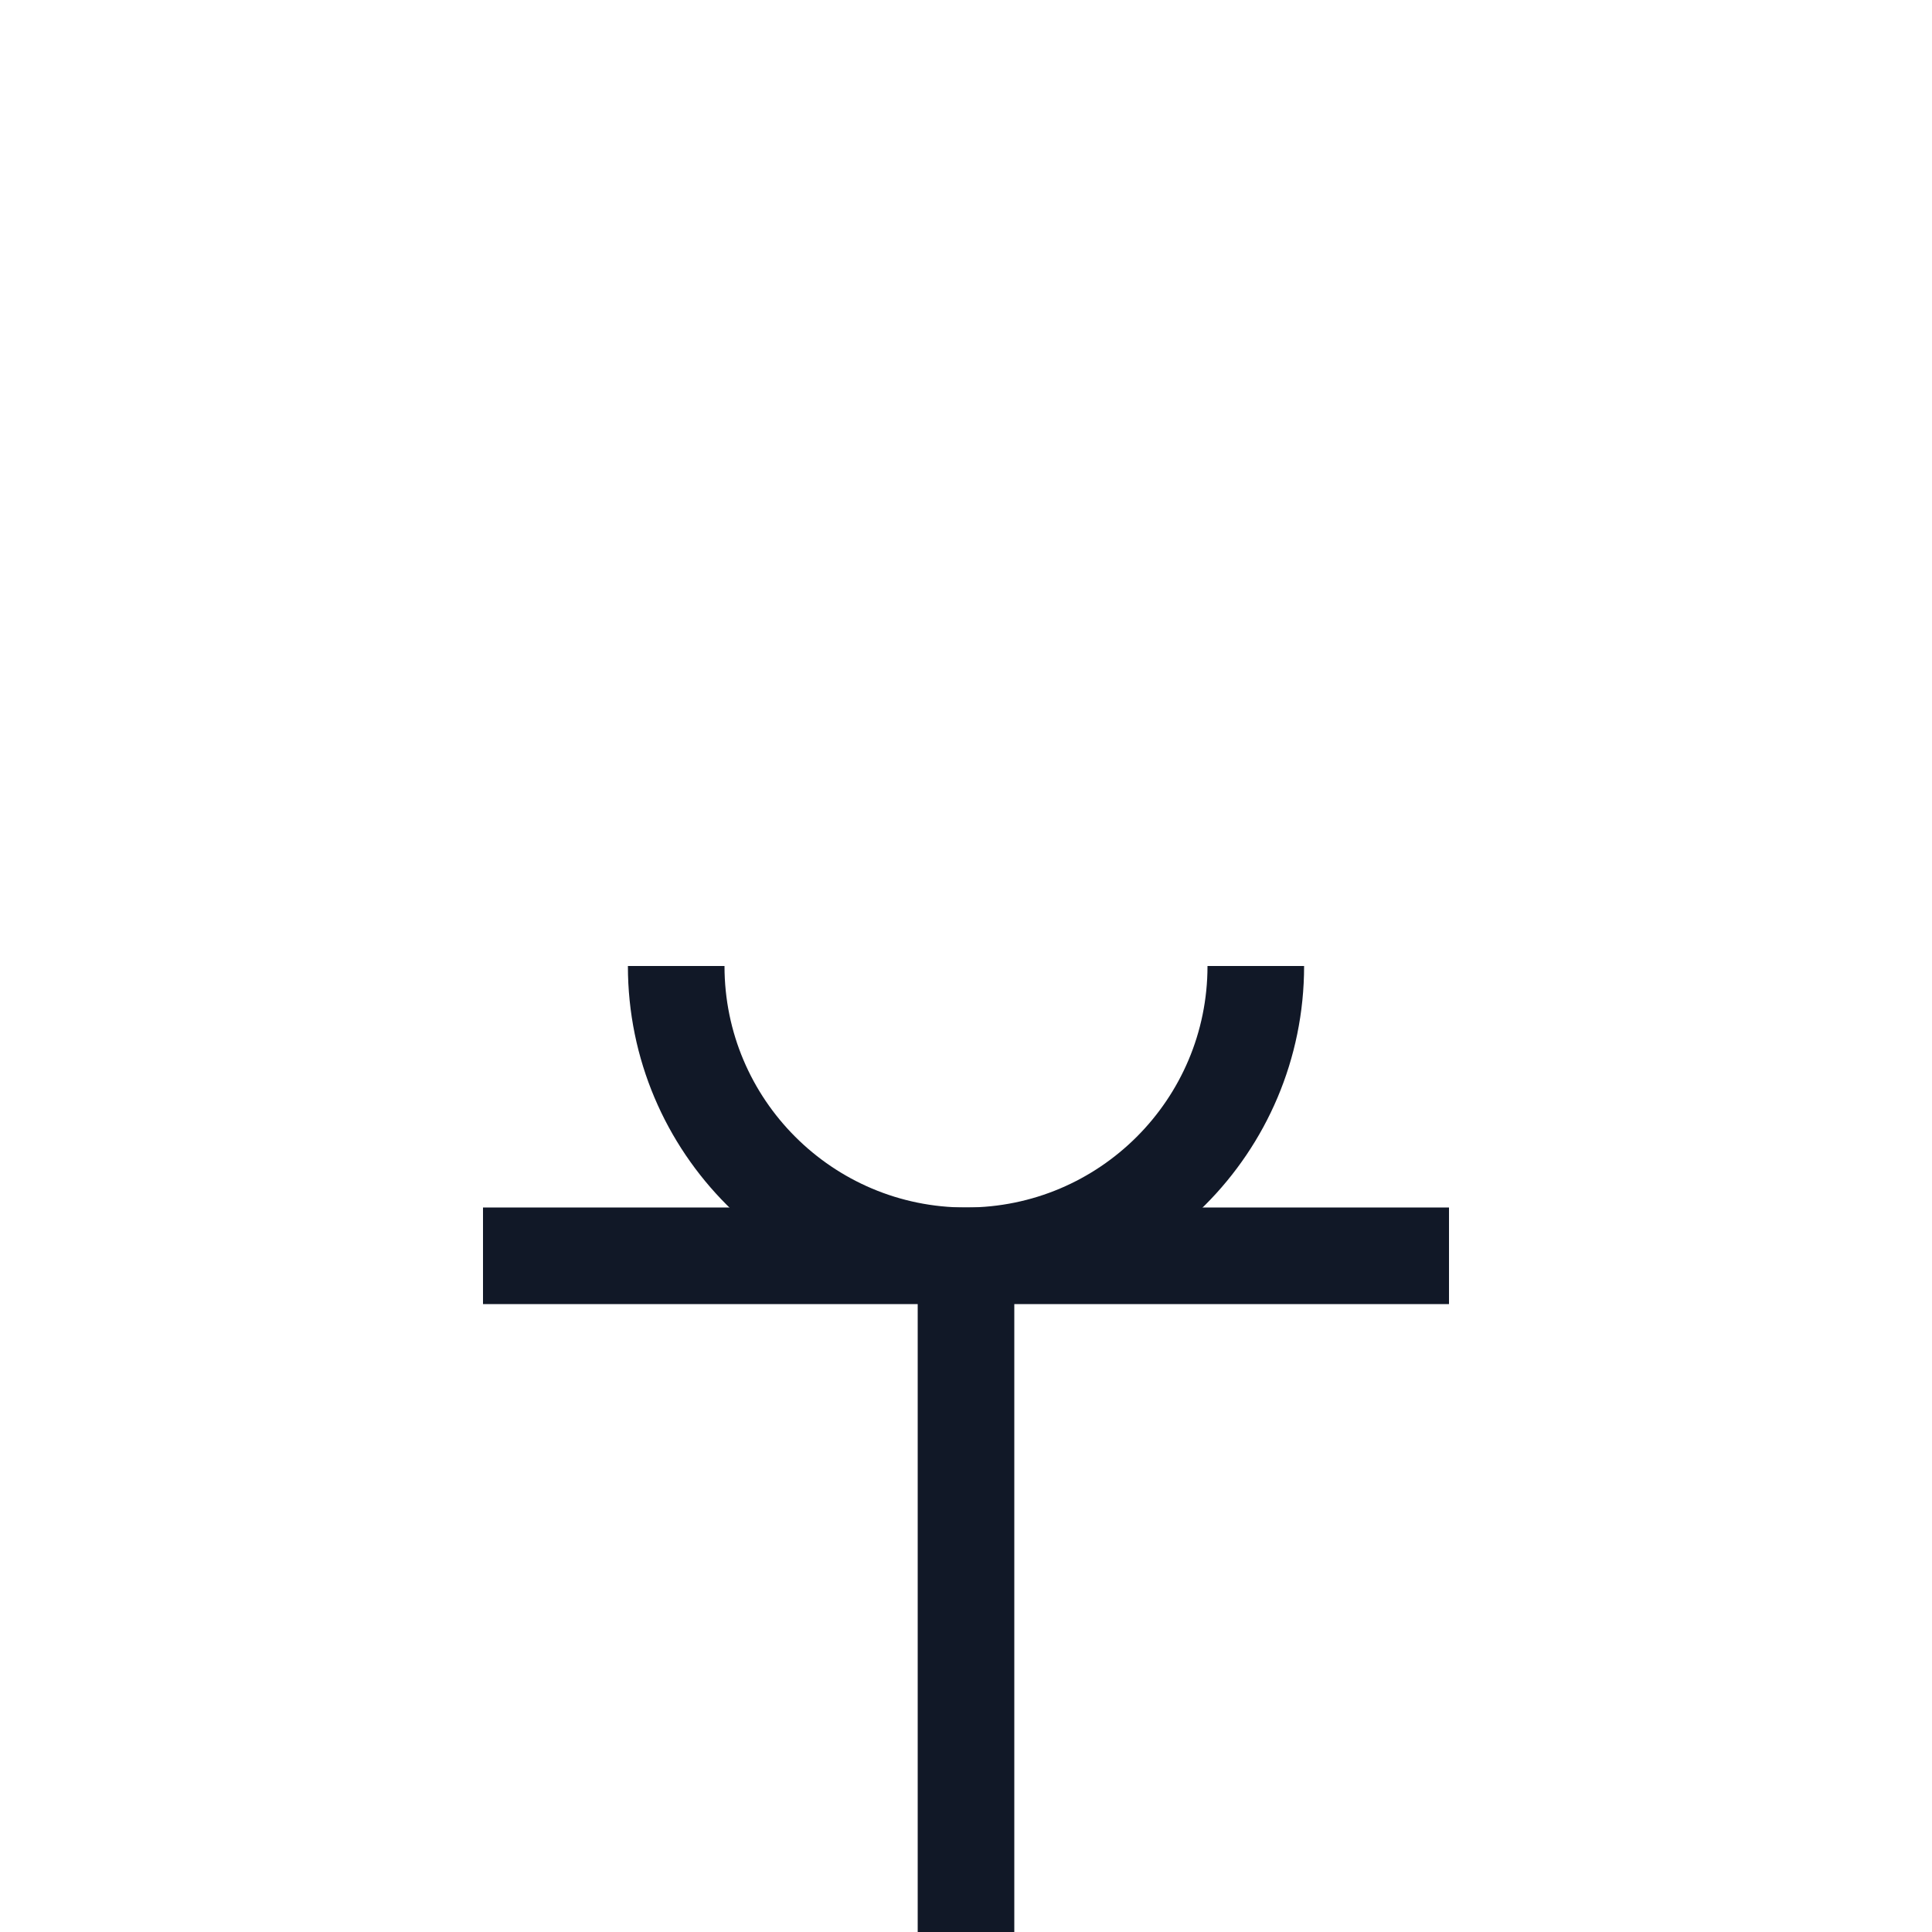
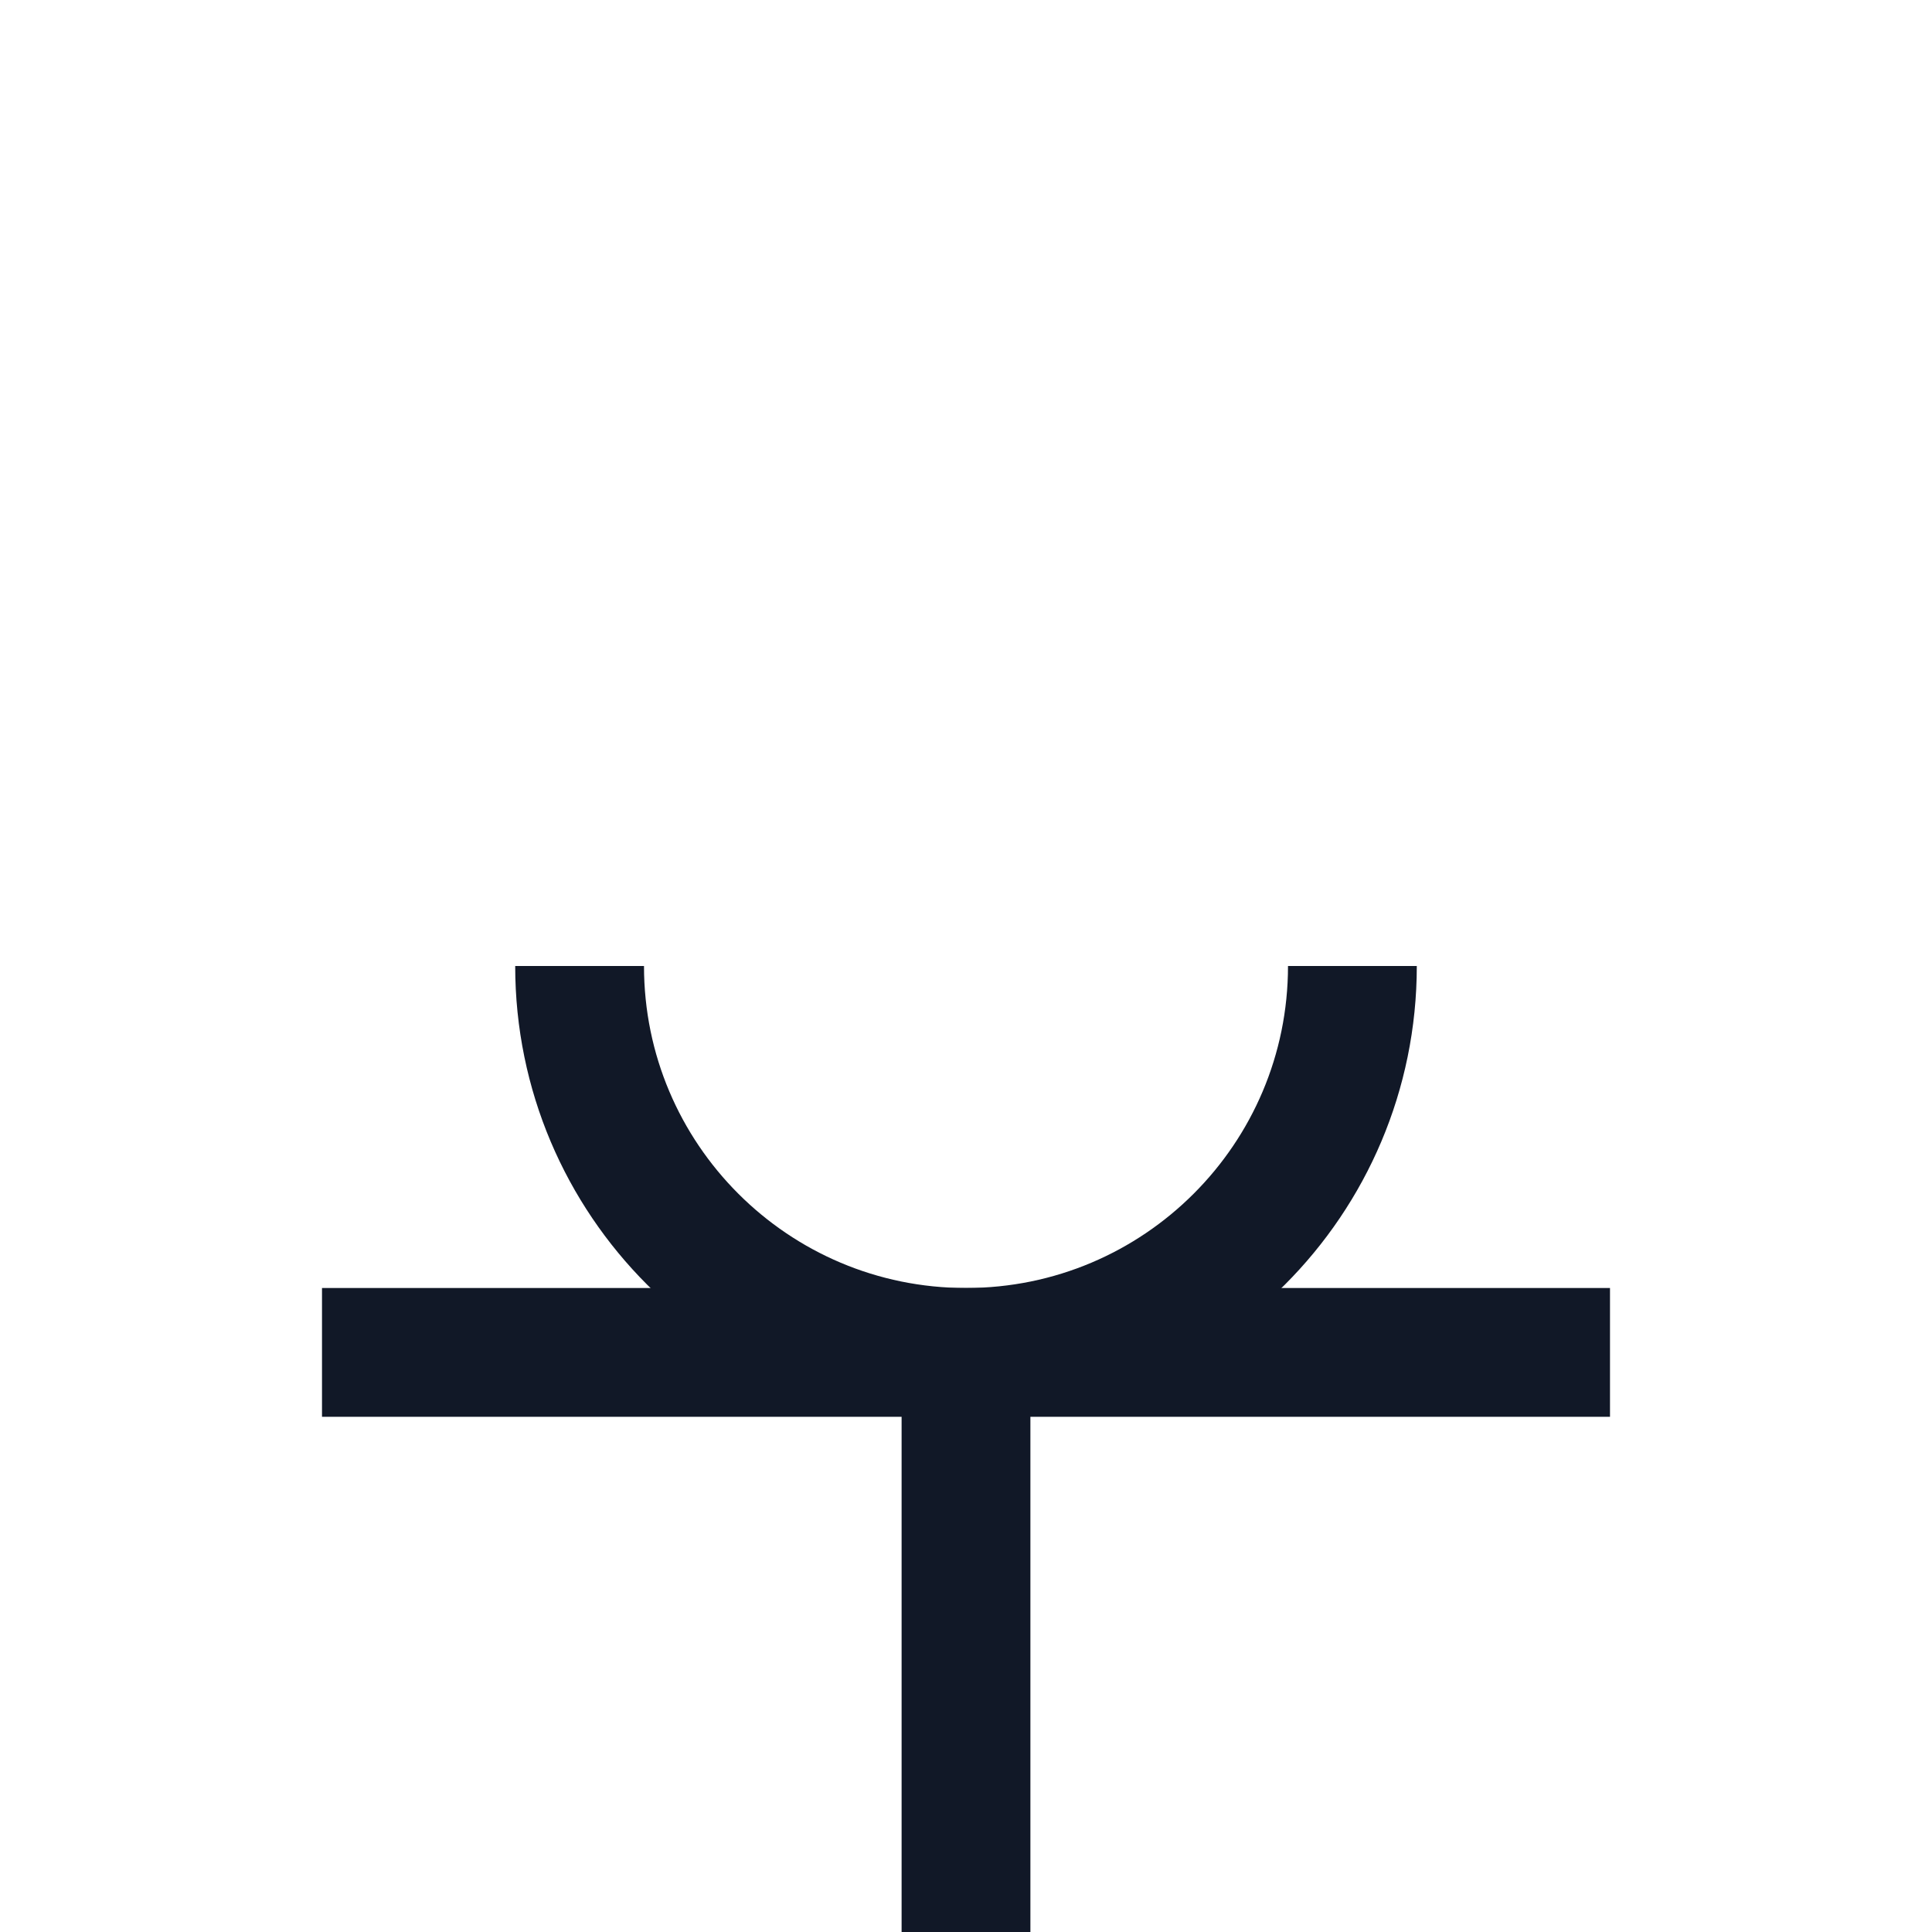
- <svg xmlns="http://www.w3.org/2000/svg" width="40" height="40" viewBox="0 0 40 40">
+ <svg xmlns="http://www.w3.org/2000/svg" width="30" height="30" viewBox="5 5 30 30">
  <g id="Layer_1" data-name="Layer 1">
    <path d="M20 40 L20 26 M30 26 L10 26" fill="none" stroke="#111827" stroke-width="2" />
    <path d="M14 20 C14 23.314 16.686 26 20 26 C23.314 26 26 23.314 26 20" fill="none" stroke="#111827" stroke-width="2" />
  </g>
</svg>
